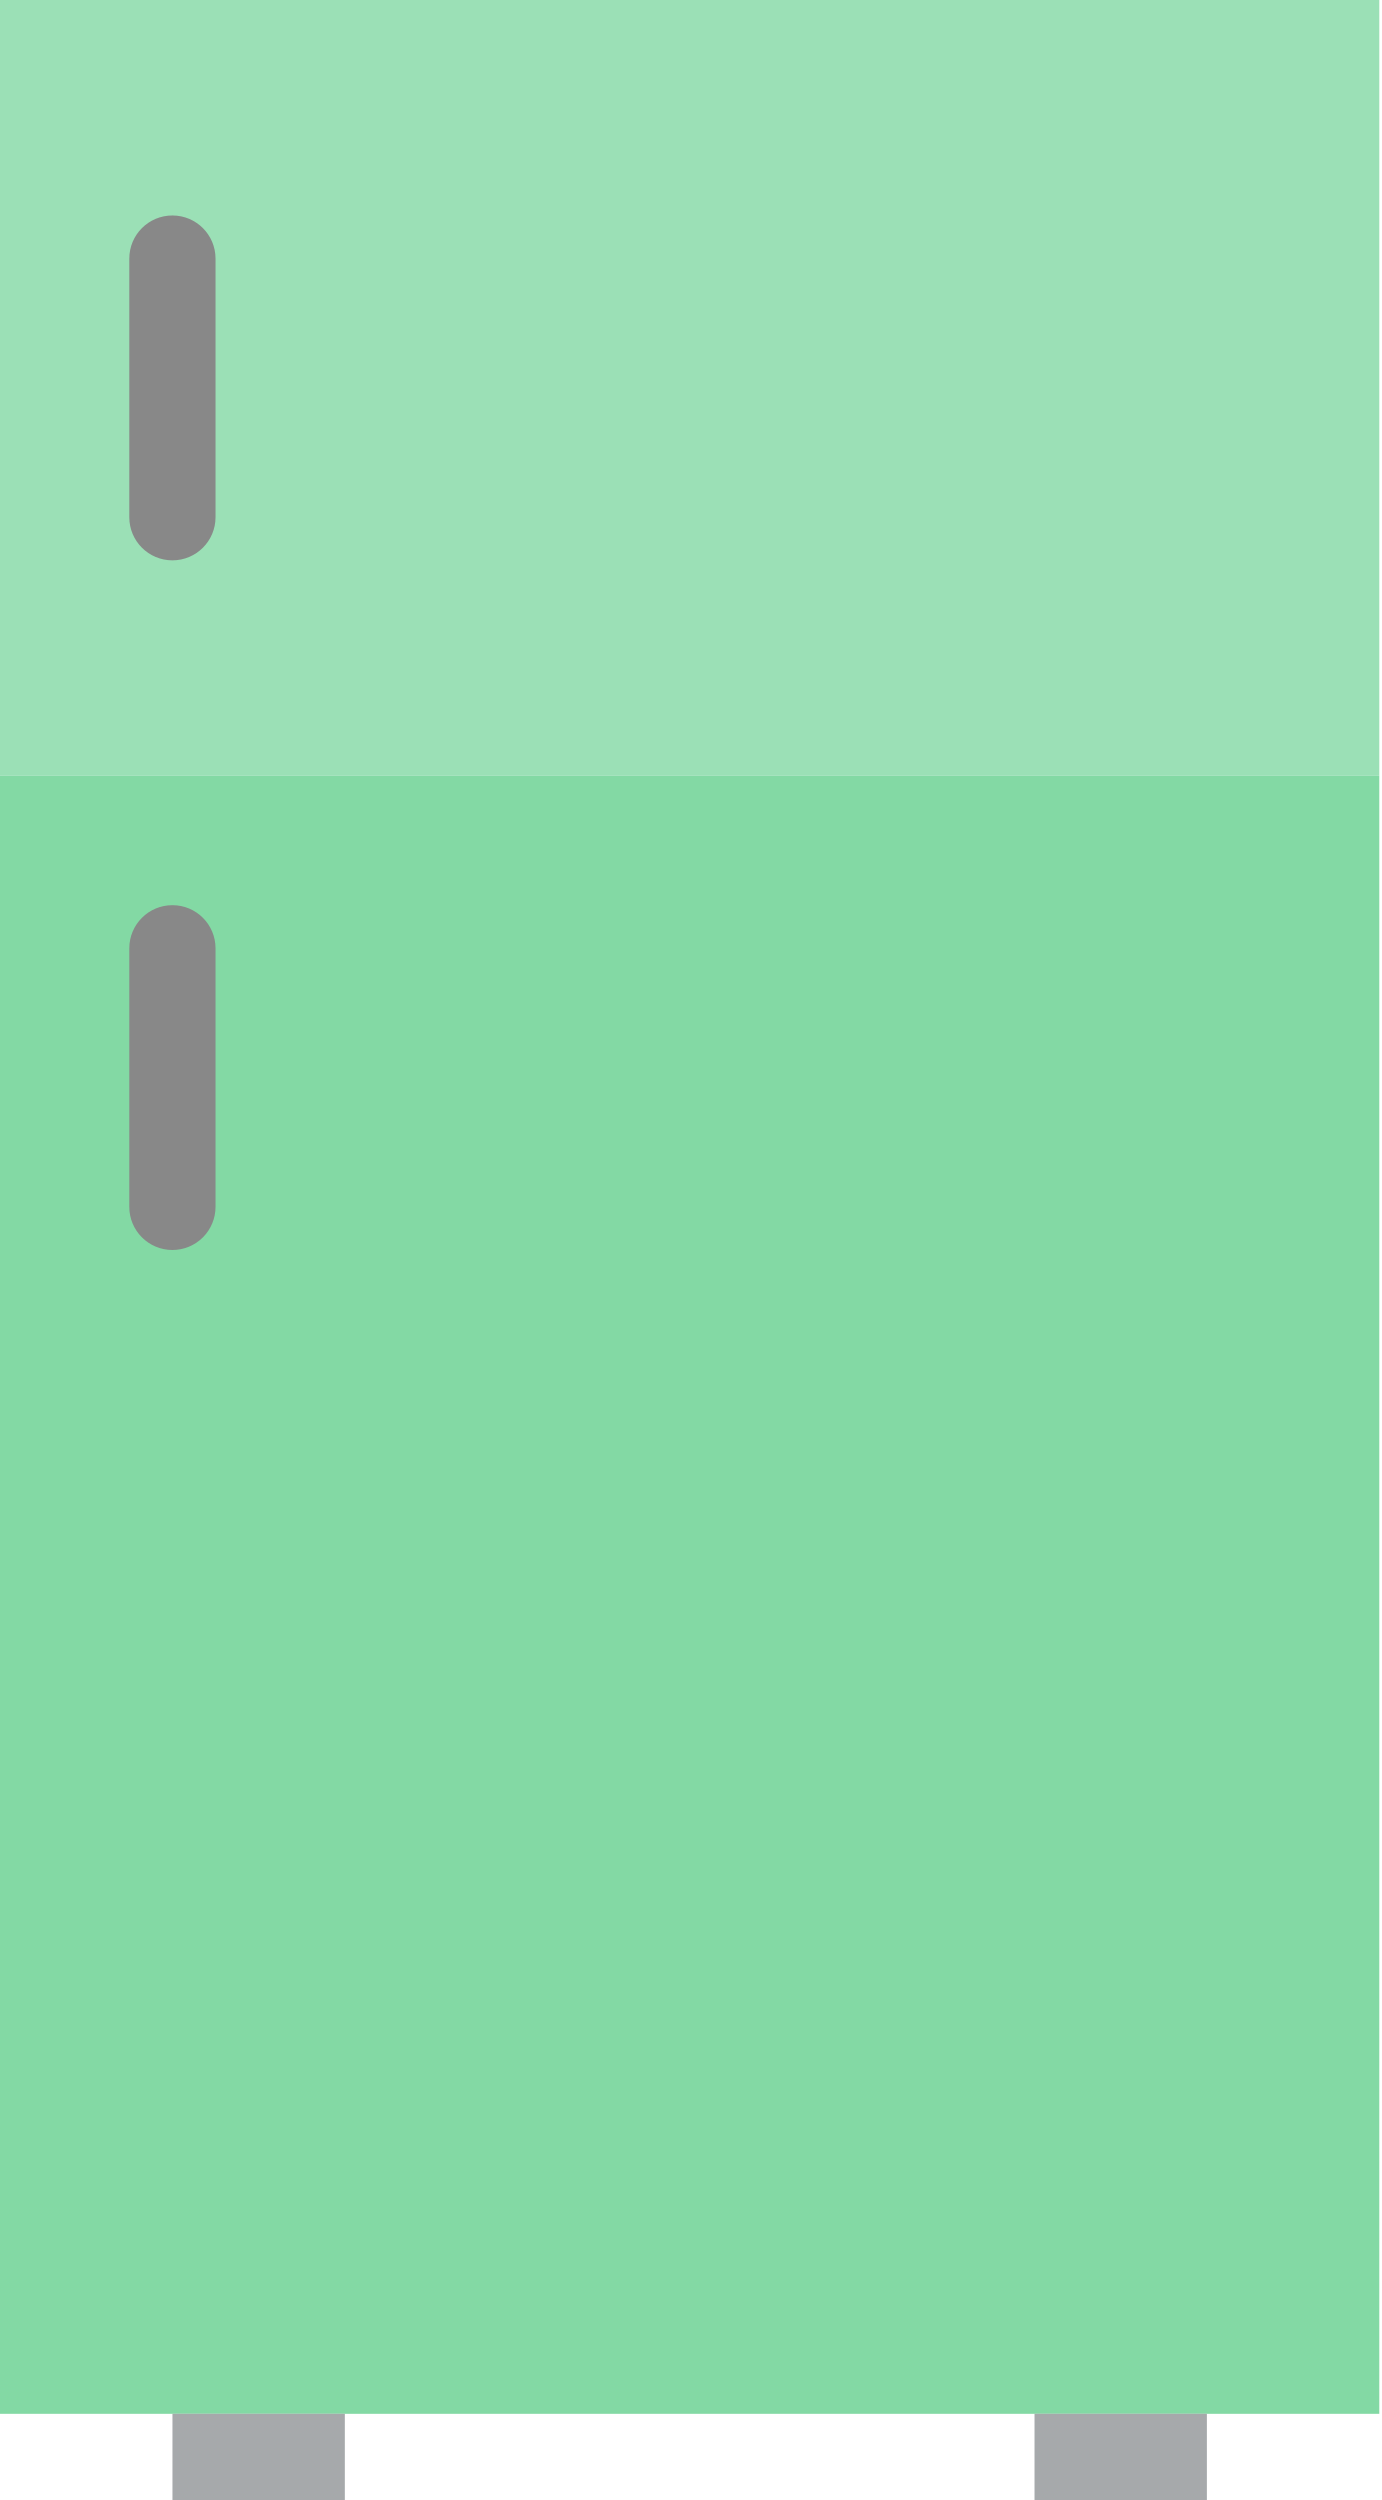
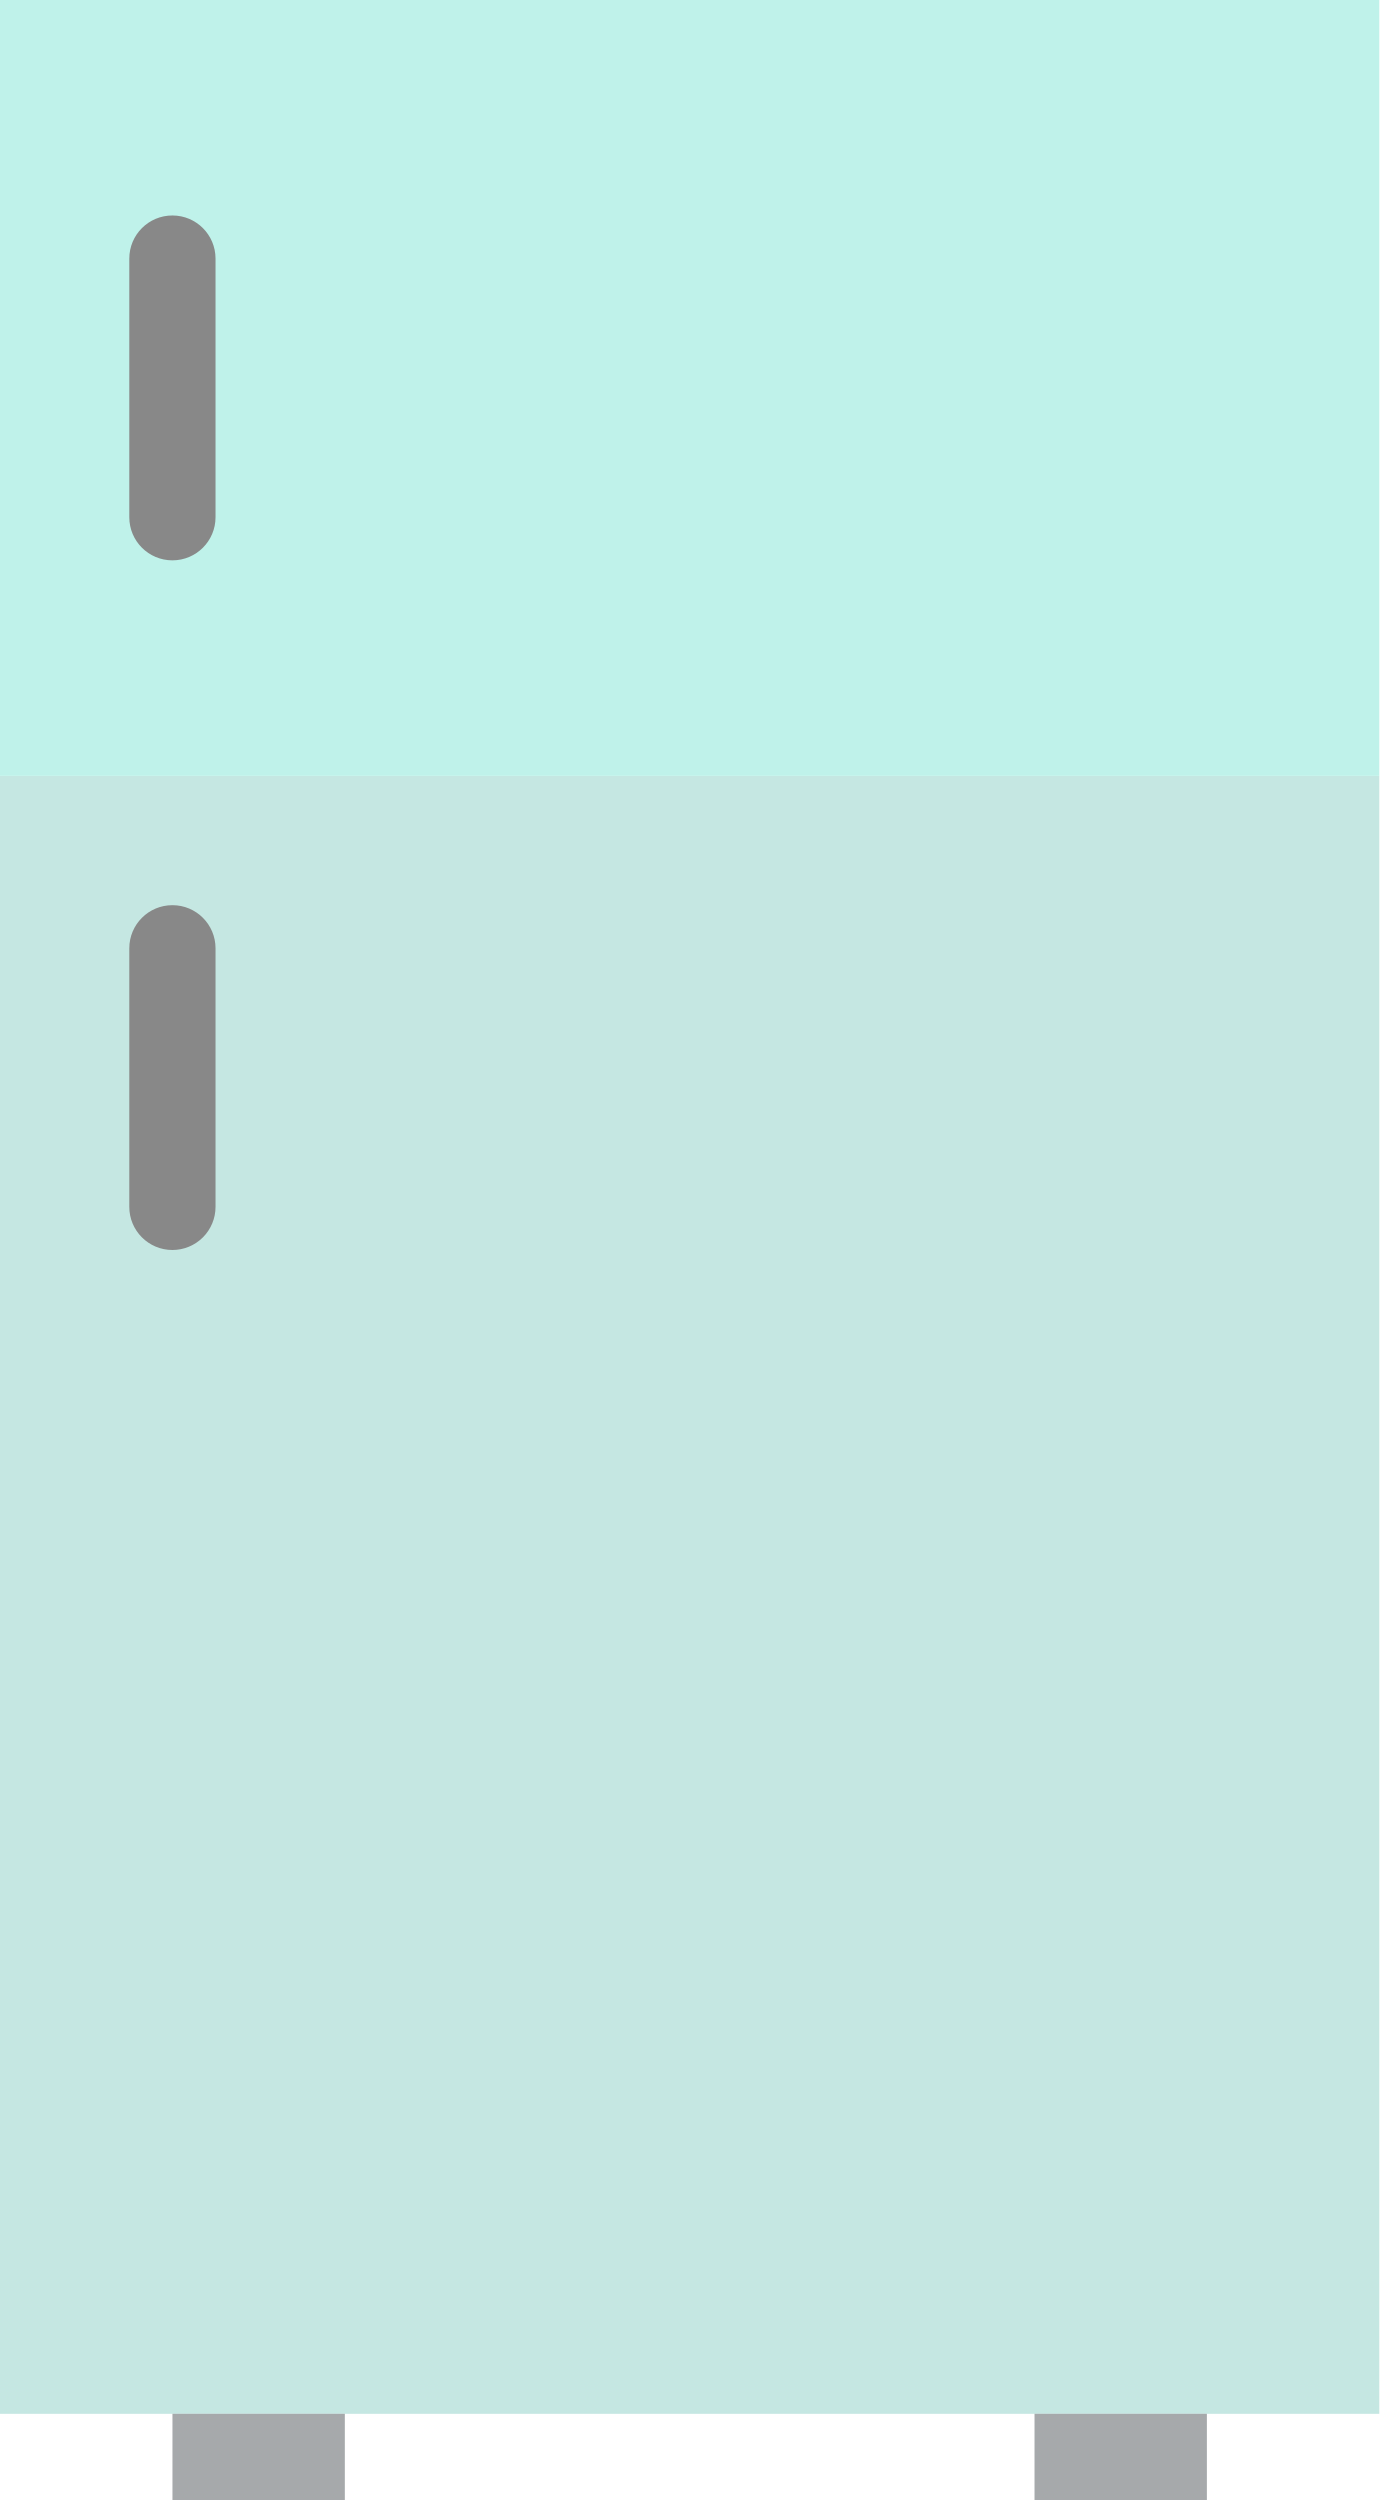
<svg xmlns="http://www.w3.org/2000/svg" viewBox="0 0 283 512" fill-rule="evenodd" clip-rule="evenodd" stroke-linejoin="round" stroke-miterlimit="1.41">
-   <path fill="#83d9a4" d="M0 158.9h282.48v335.45H0z" />
+   <path fill="#C5E7E2" d="M0 158.9h282.48v335.45H0z" />
  <path d="M70.62 512h-35.3v-17.66h35.3V512zm176.55 0h-35.3v-17.66h35.3V512z" fill="#a6a9ab" />
-   <path fill="#9be0b6" d="M0 0h282.48v158.9H0z" />
+   <path fill="#BFF2EA" d="M0 0h282.48v158.9H0z" />
  <path d="M35.31 114.76a8.83 8.83 0 0 1-8.83-8.83V52.96a8.83 8.83 0 1 1 17.66 0v52.97a8.83 8.83 0 0 1-8.83 8.83zM35.31 256a8.83 8.83 0 0 1-8.83-8.83v-52.96a8.83 8.83 0 1 1 17.66 0v52.96A8.83 8.83 0 0 1 35.3 256z" fill="#888" fill-rule="nonzero" />
</svg>
